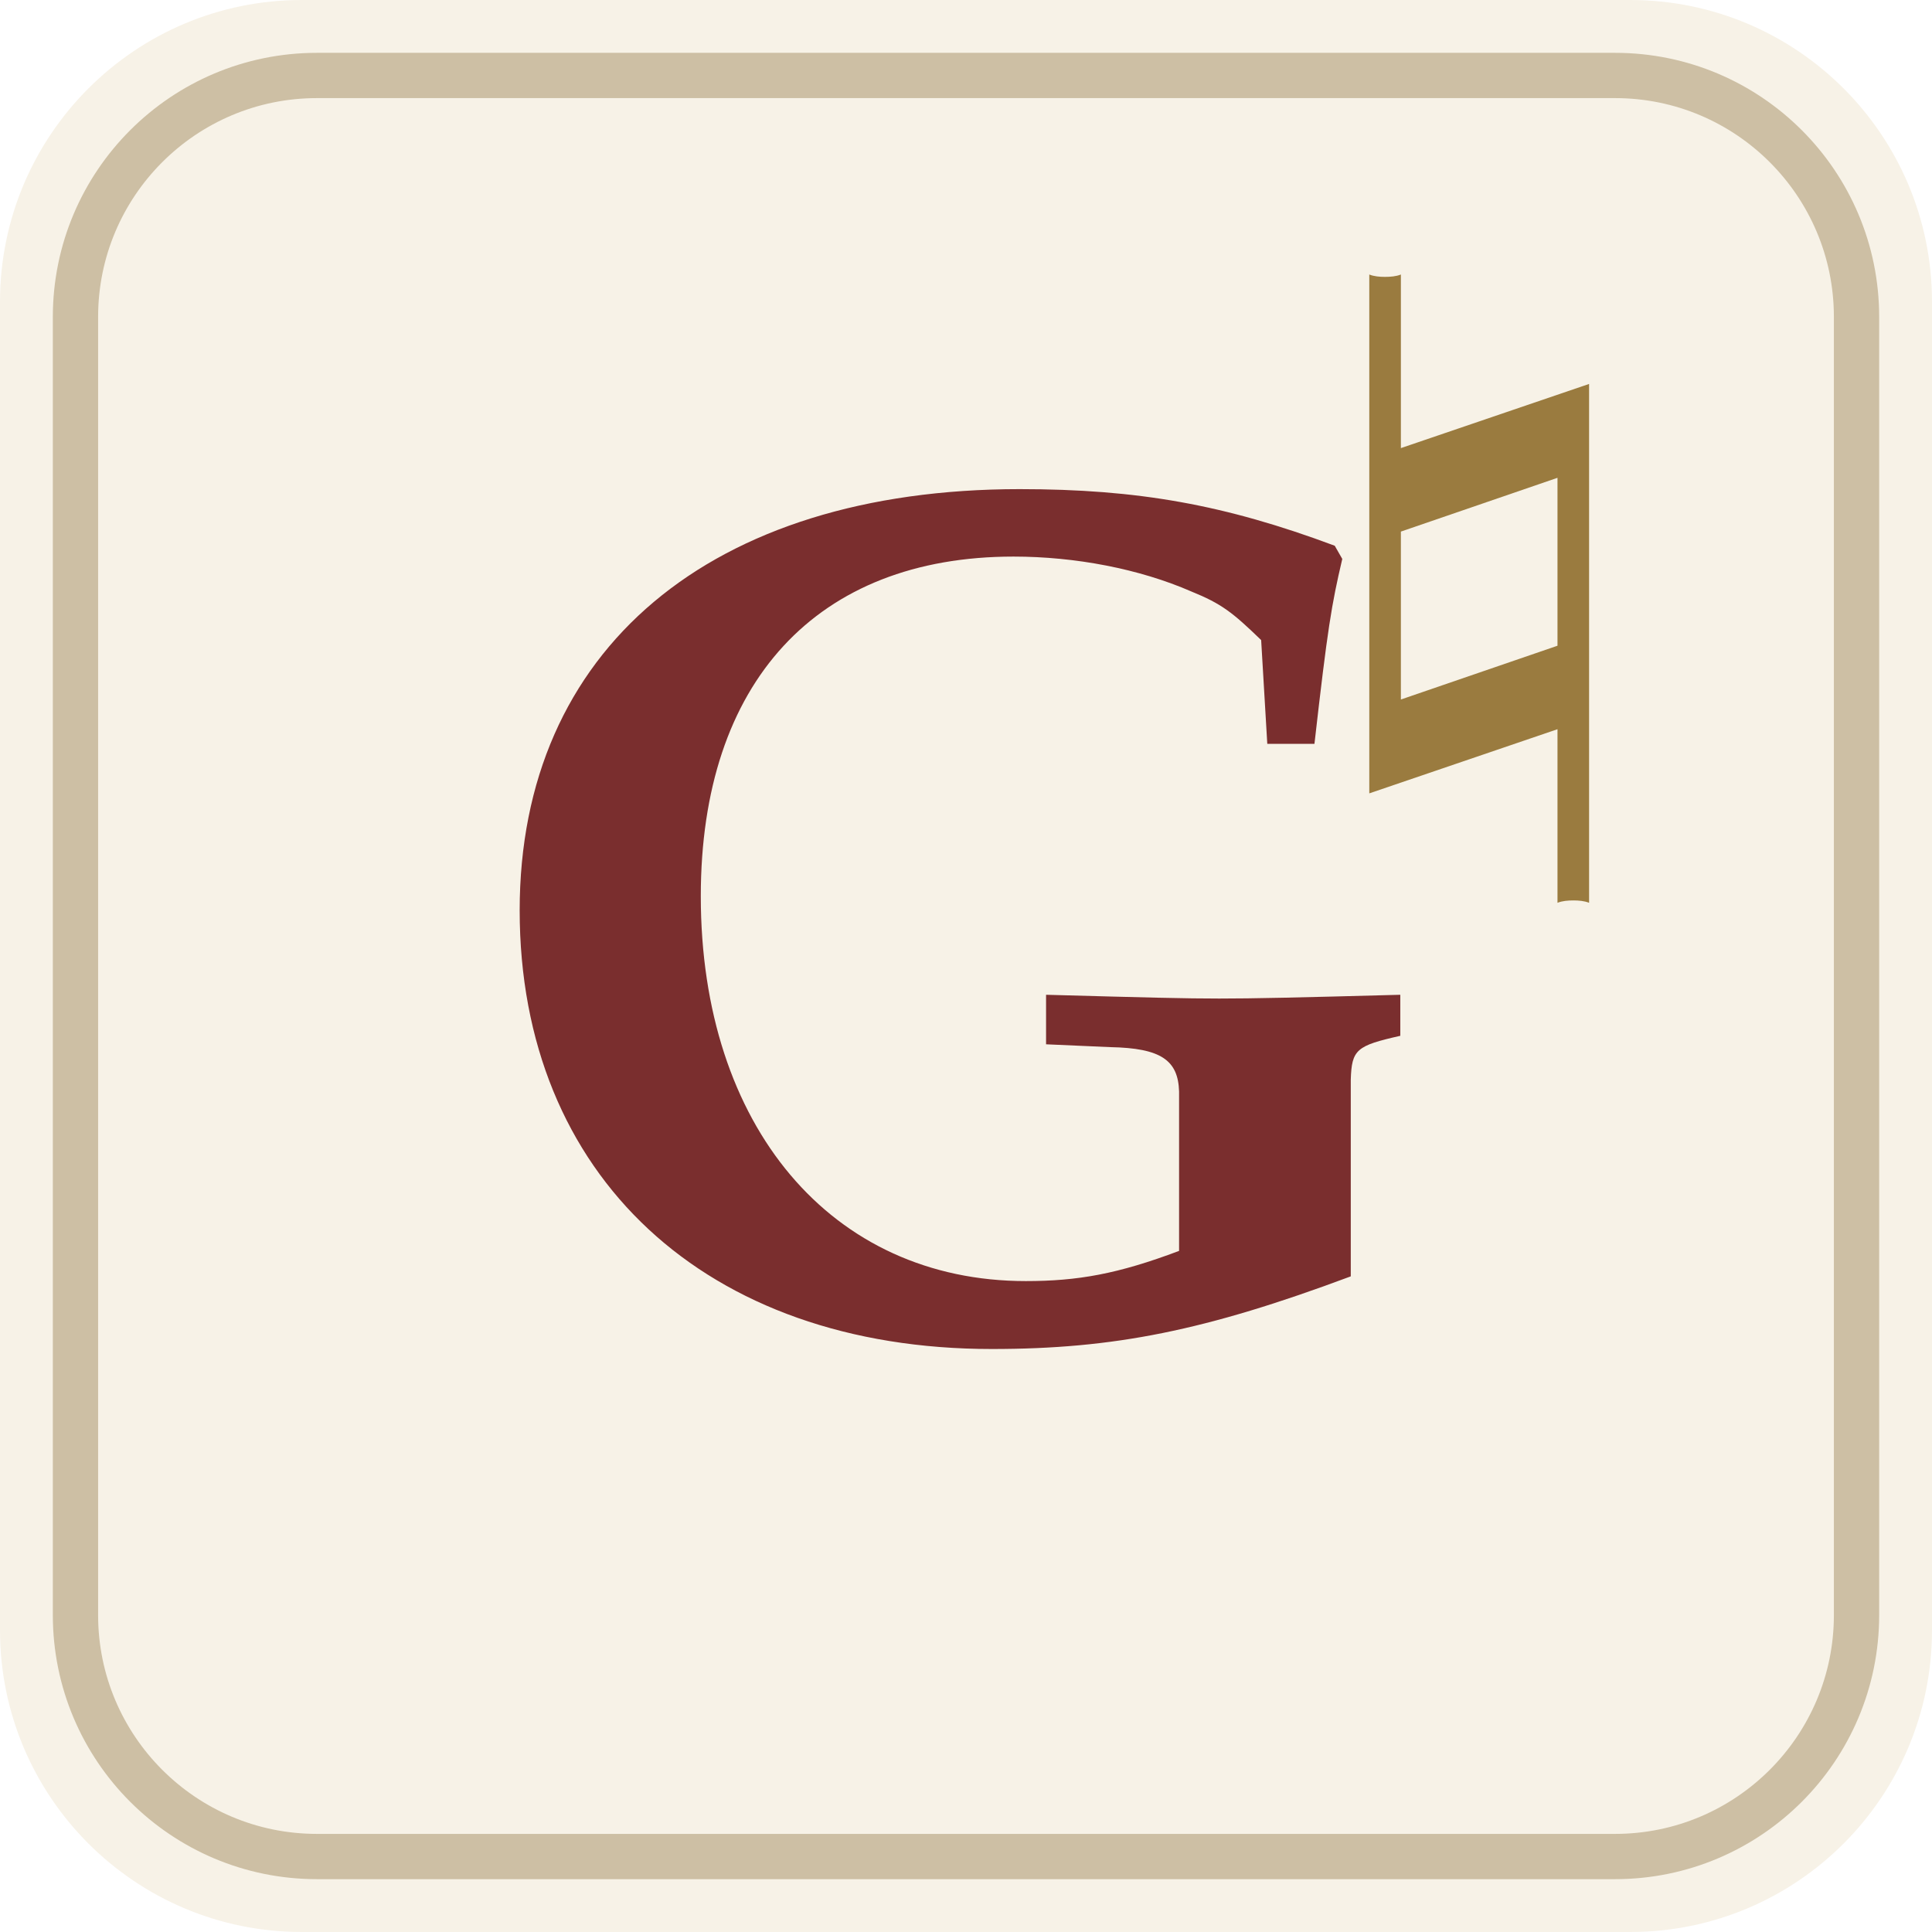
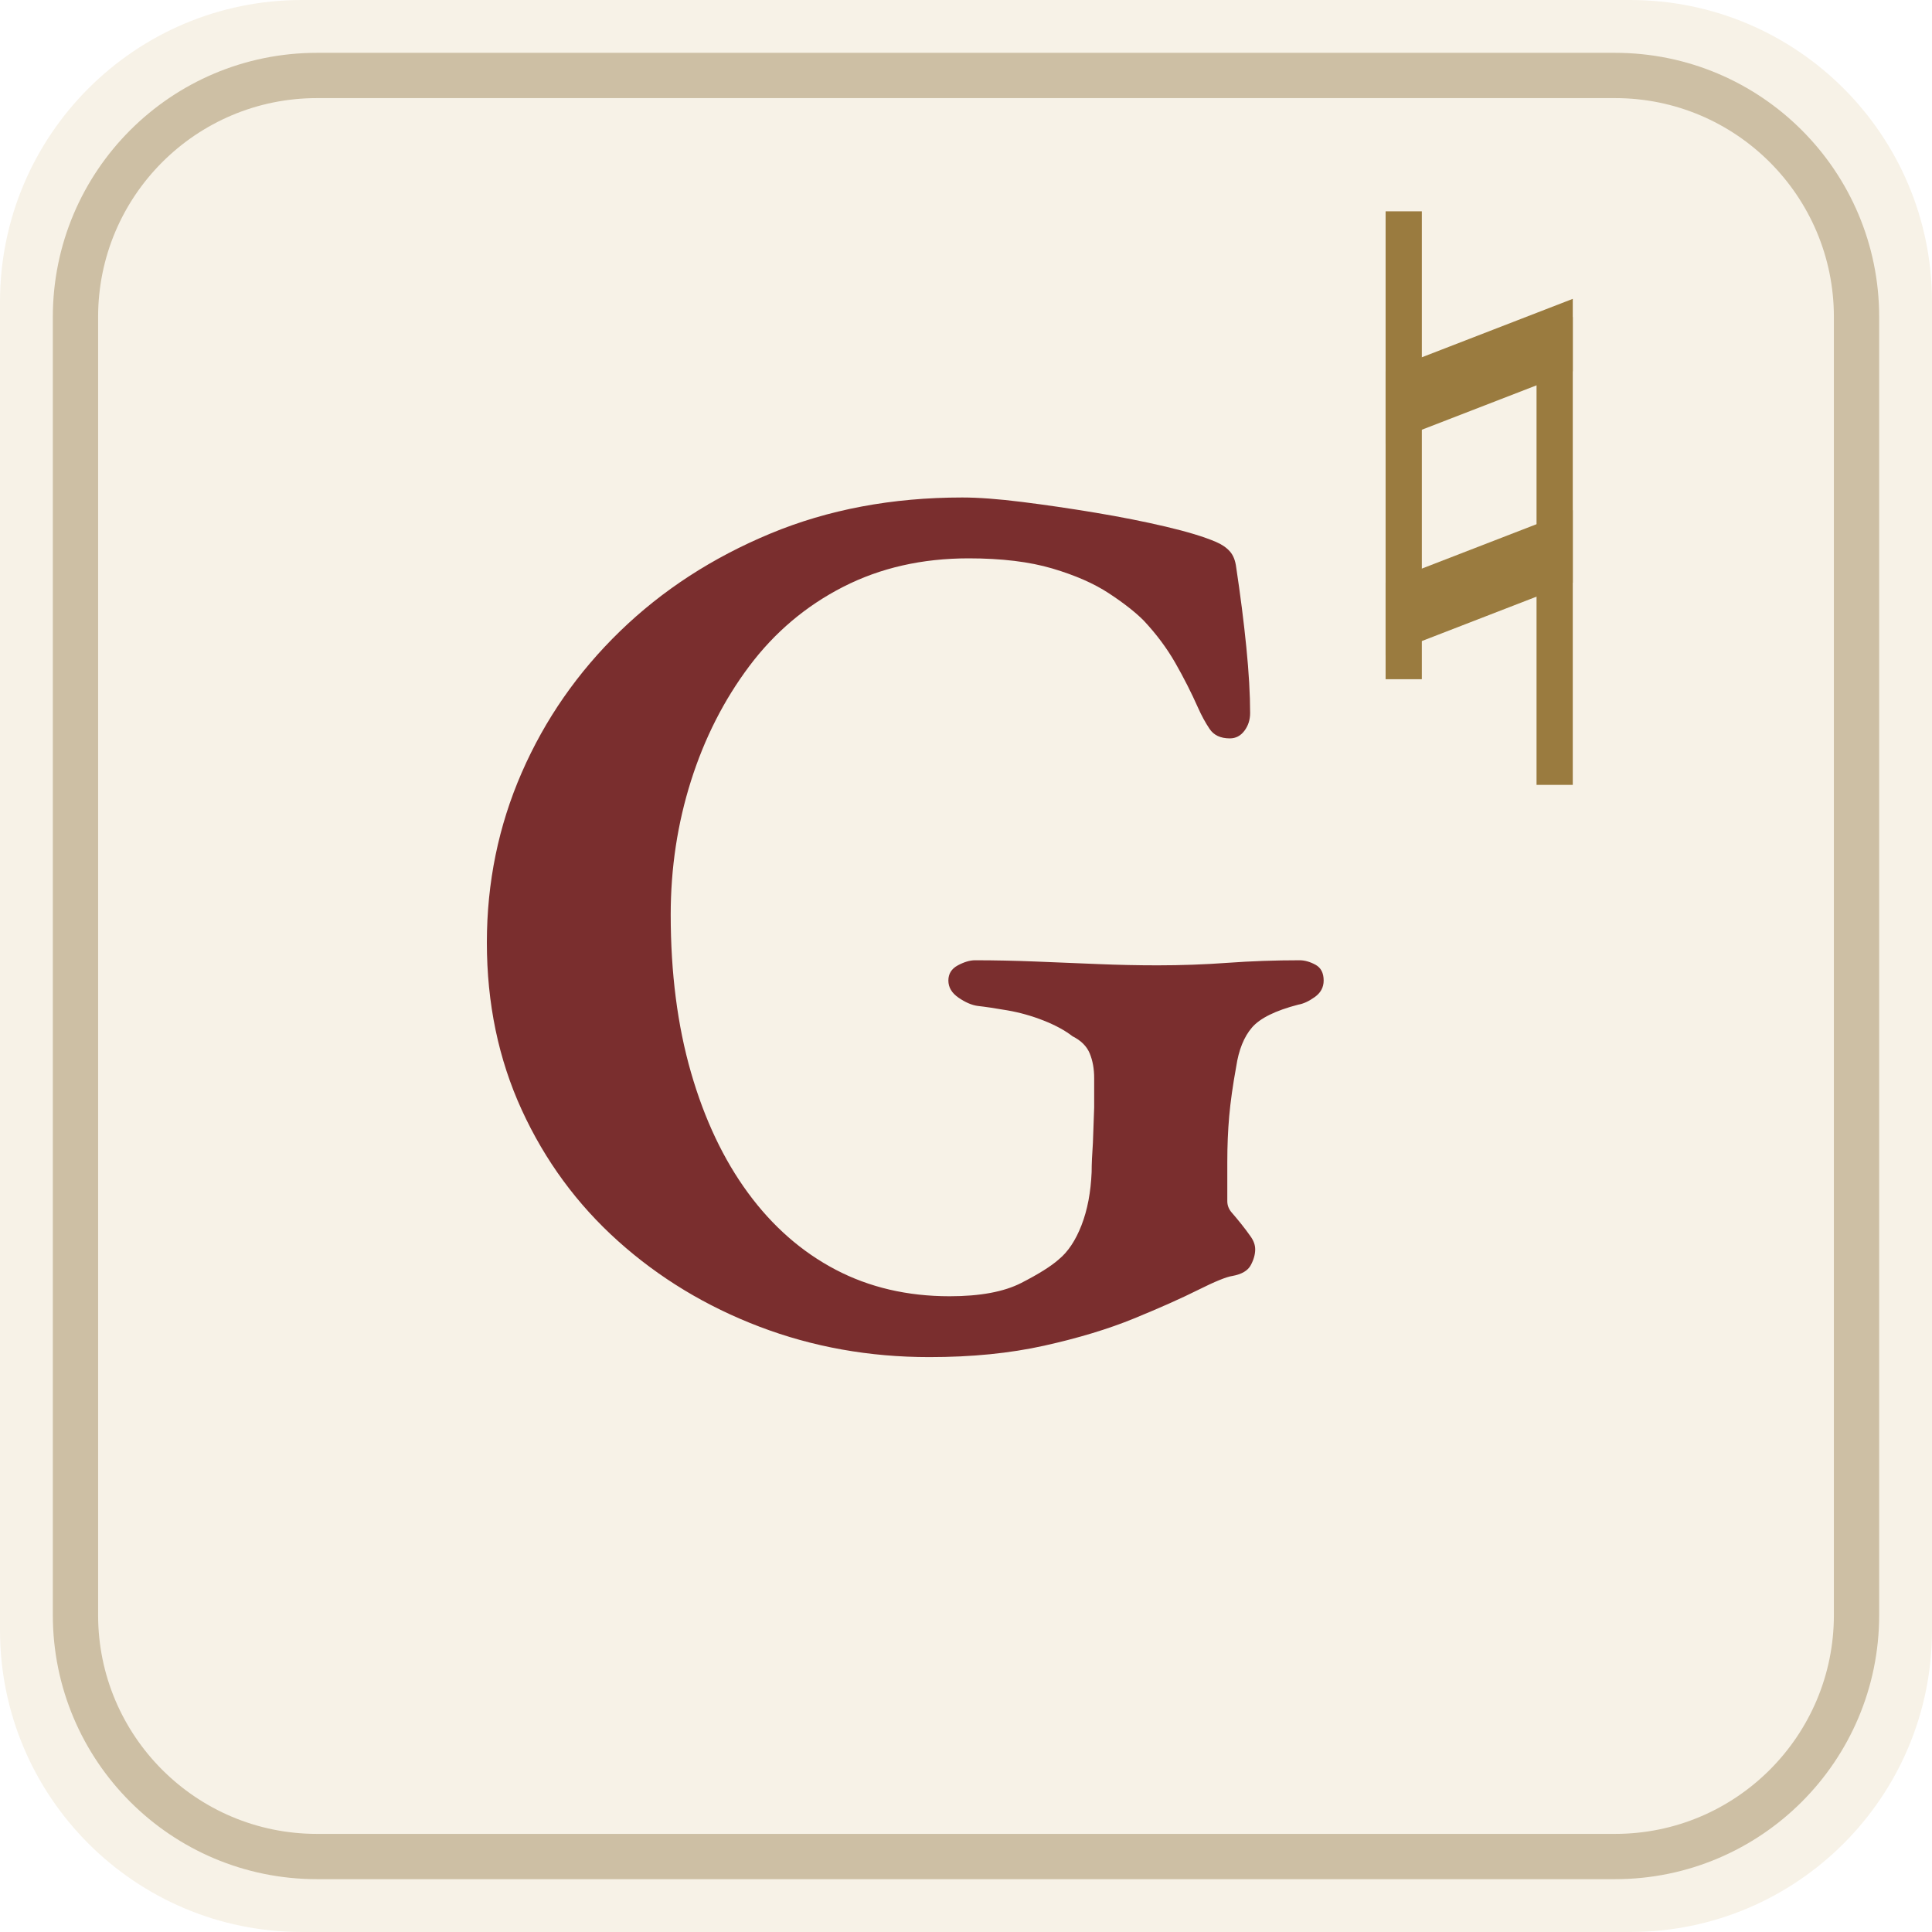
<svg xmlns="http://www.w3.org/2000/svg" viewBox="0 0 64 64" role="img" aria-label="Système G">
  <rect width="64" height="64" rx="10" fill="#f7f2e7" />
  <rect x="2.5" y="2.5" width="59" height="59" rx="8" fill="none" stroke="#cdbfa4" stroke-width="1.5" />
-   <text x="32" y="44" text-anchor="middle" font-family="Palatino, Georgia, serif" font-size="40" font-weight="600" fill="#7a2e2e">G</text>
-   <text x="49" y="26" text-anchor="middle" font-family="Palatino, Georgia, 'Segoe UI Symbol', 'Apple Symbols', 'Noto Sans Symbols', 'DejaVu Sans', serif" font-size="26" fill="#9a7b3f">♮</text>
+   <path fill="#7a2e2e" transform="translate(14.7 8.5) scale(0.042)" d="M383 868Q312 868 249 844Q186 820 137.5 776.5Q89 733 61.5 673Q34 613 34 541Q34 470 61.5 407Q89 344 139 295.5Q189 247 257.5 218.5Q326 190 409 190Q428 190 456 193.5Q484 197 514 202Q544 207 569.5 213Q595 219 609 225Q616 228 620 232.5Q624 237 625 245Q630 278 633 308Q636 338 636 360Q636 368 631.5 374Q627 380 620 380Q609 380 604 372.5Q599 365 595 356Q587 338 577 320.5Q567 303 552 287Q542 277 524.5 265.5Q507 254 480 246Q453 238 414 238Q359 238 315 260.5Q271 283 241 323Q211 363 195 413.5Q179 464 179 519Q179 588 195 643.5Q211 699 240 738.5Q269 778 309 799Q349 820 399 820Q435 820 455.5 809.5Q476 799 485 791Q496 782 503 764Q510 746 511 722Q511 713 512 699L513 671Q513 657 513 648Q513 637 509.5 628.5Q506 620 496 615Q487 608 473 602.5Q459 597 444.5 594.5Q430 592 421 591Q414 590 406 584.5Q398 579 398 571Q398 563 405.5 559Q413 555 419 555Q442 555 467 556L516 558Q540 559 563 559Q591 559 618.5 557Q646 555 675 555Q681 555 687.5 558.5Q694 562 694 571Q694 579 687 584Q680 589 674 590Q647 597 637.5 608Q628 619 625 639Q621 661 619.5 678Q618 695 618 714L618 745Q618 750 621.5 754Q625 758 629 763Q633 768 636.5 773Q640 778 640 783Q640 789 636.5 795.5Q633 802 622 804Q615 805 595 815Q575 825 544.5 837.5Q514 850 473.5 859Q433 868 383 868Z" />
+   <g fill="#9a7b3f">
+     <rect x="45.9" y="7" width="1.2" height="15.5" />
+     <rect x="50.9" y="10.5" width="1.2" height="15.5" />
+     <path d="M45.9 12.3 52.1 9.9v2.4l-6.2 2.4z" />
+     <path d="M45.9 19.3 52.1 16.9v2.4l-6.2 2.4z" />
+   </g>
</svg>
